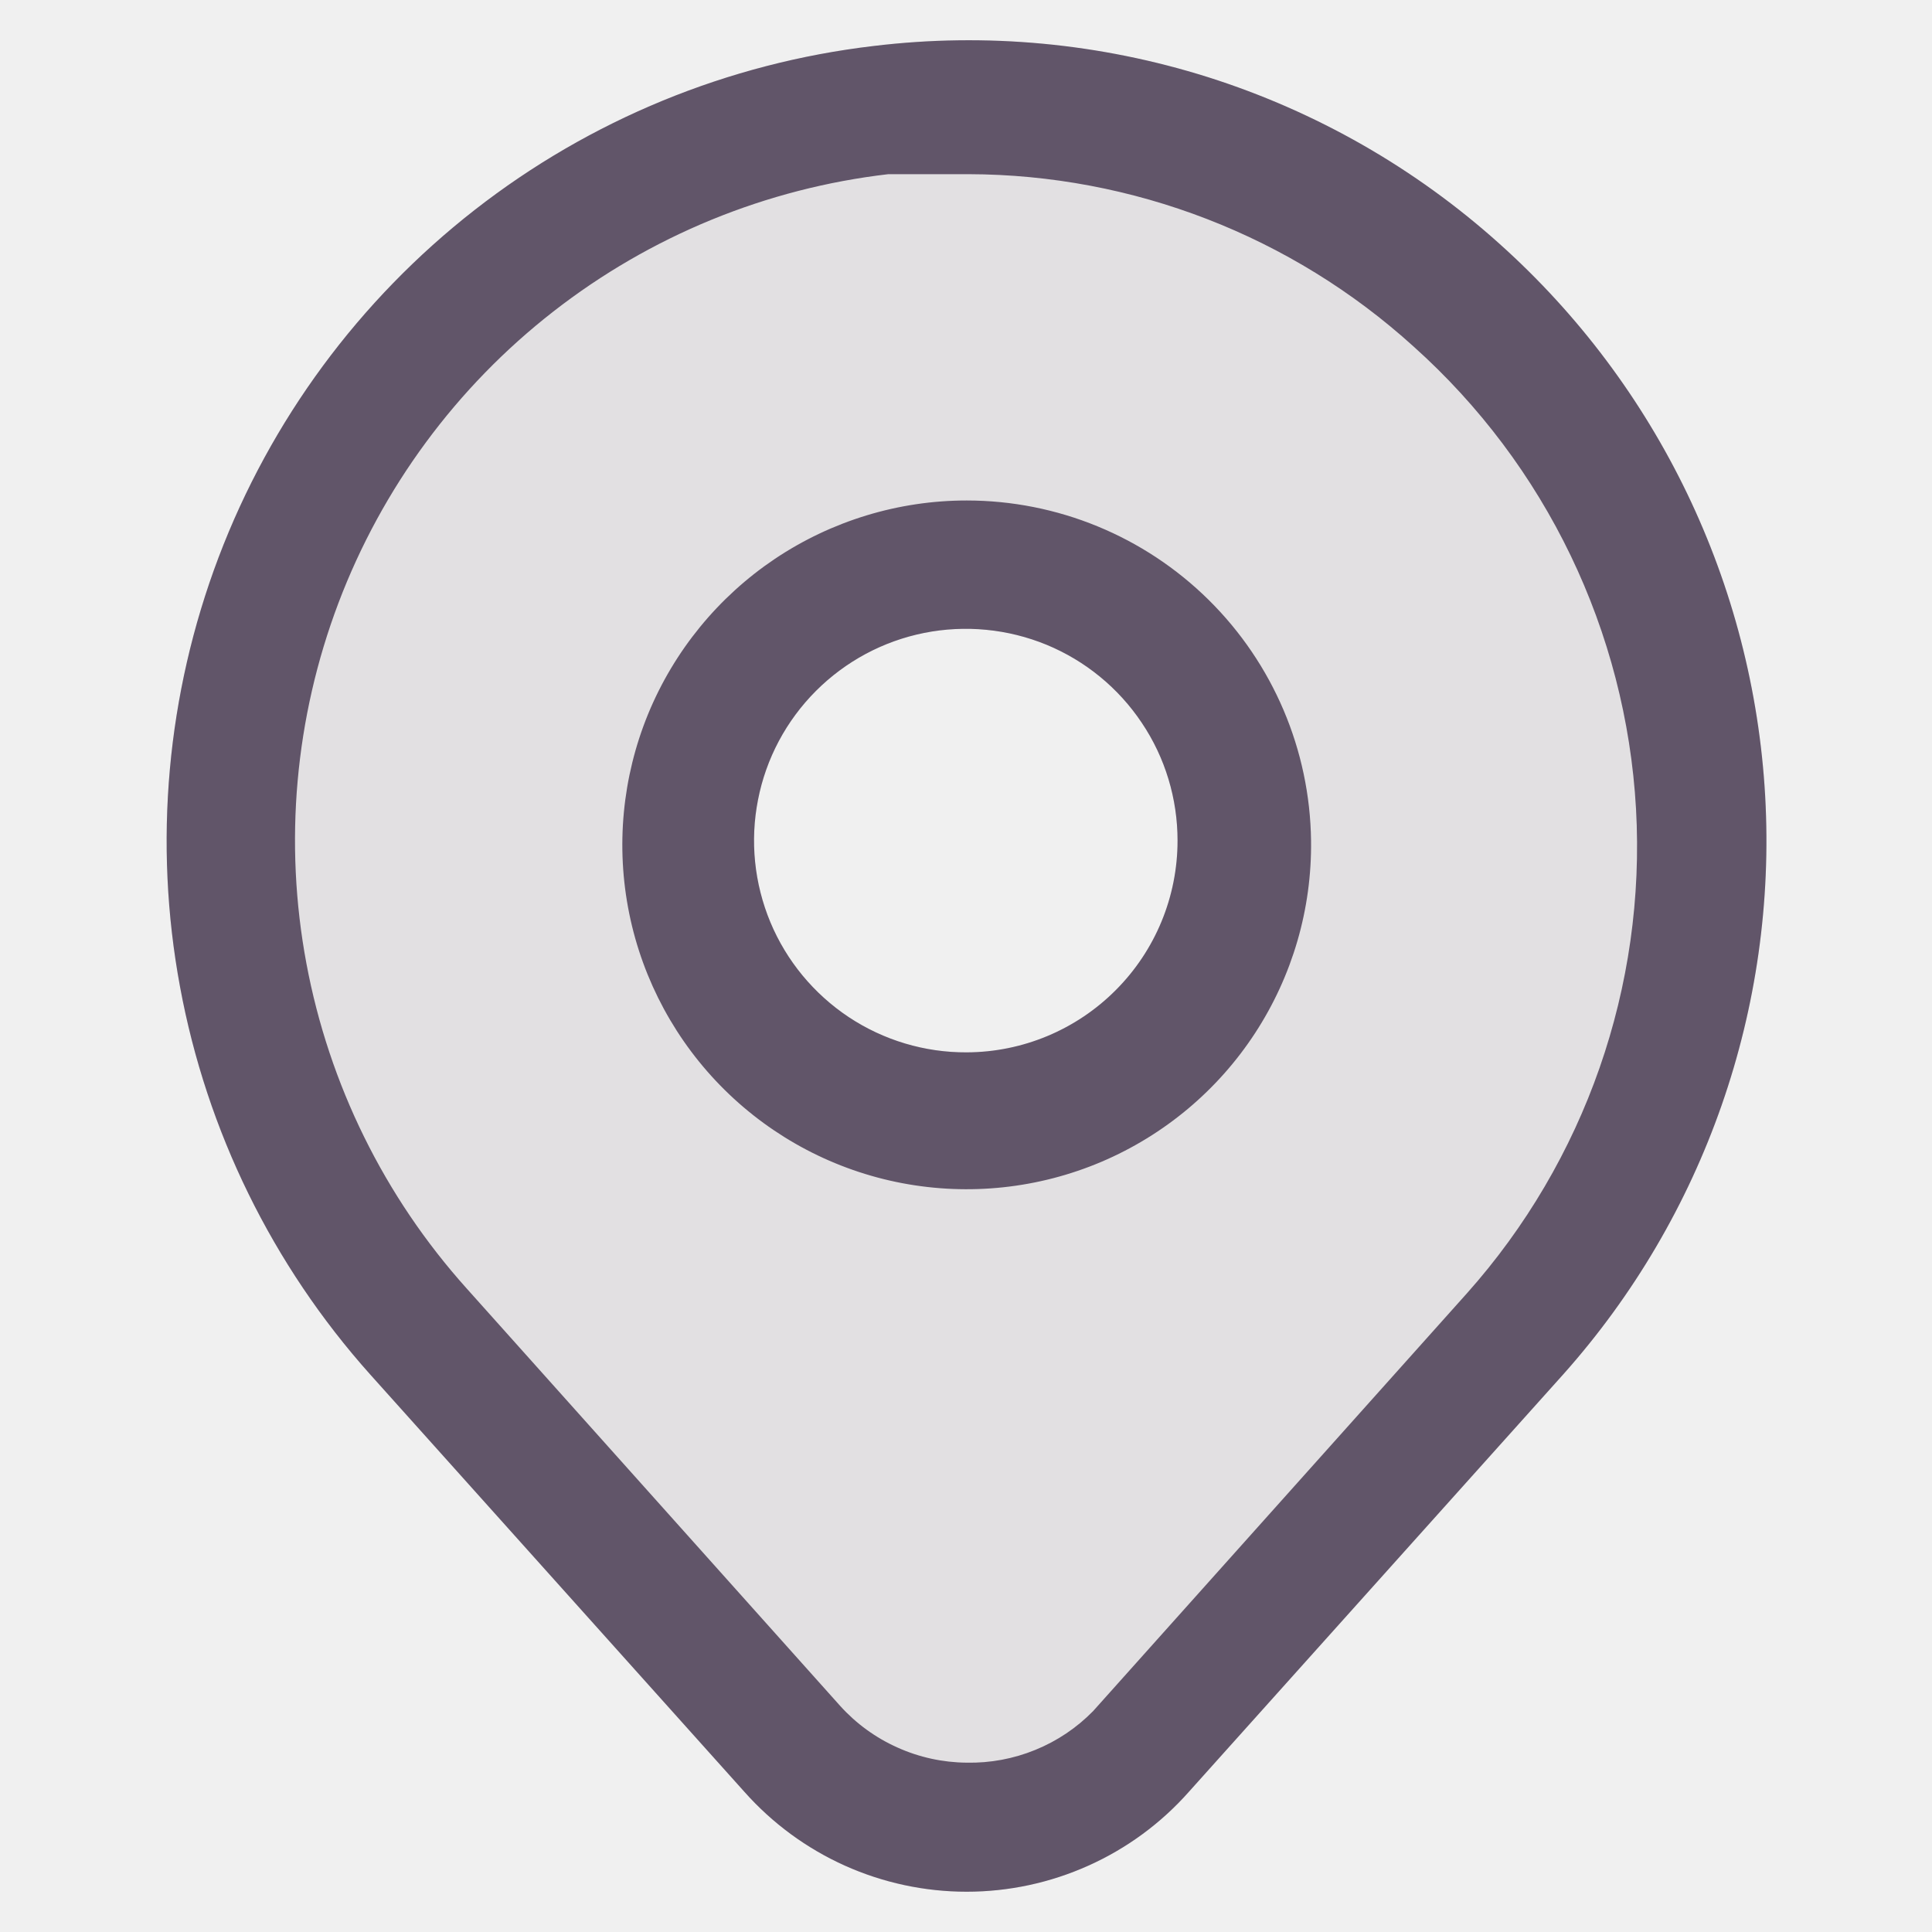
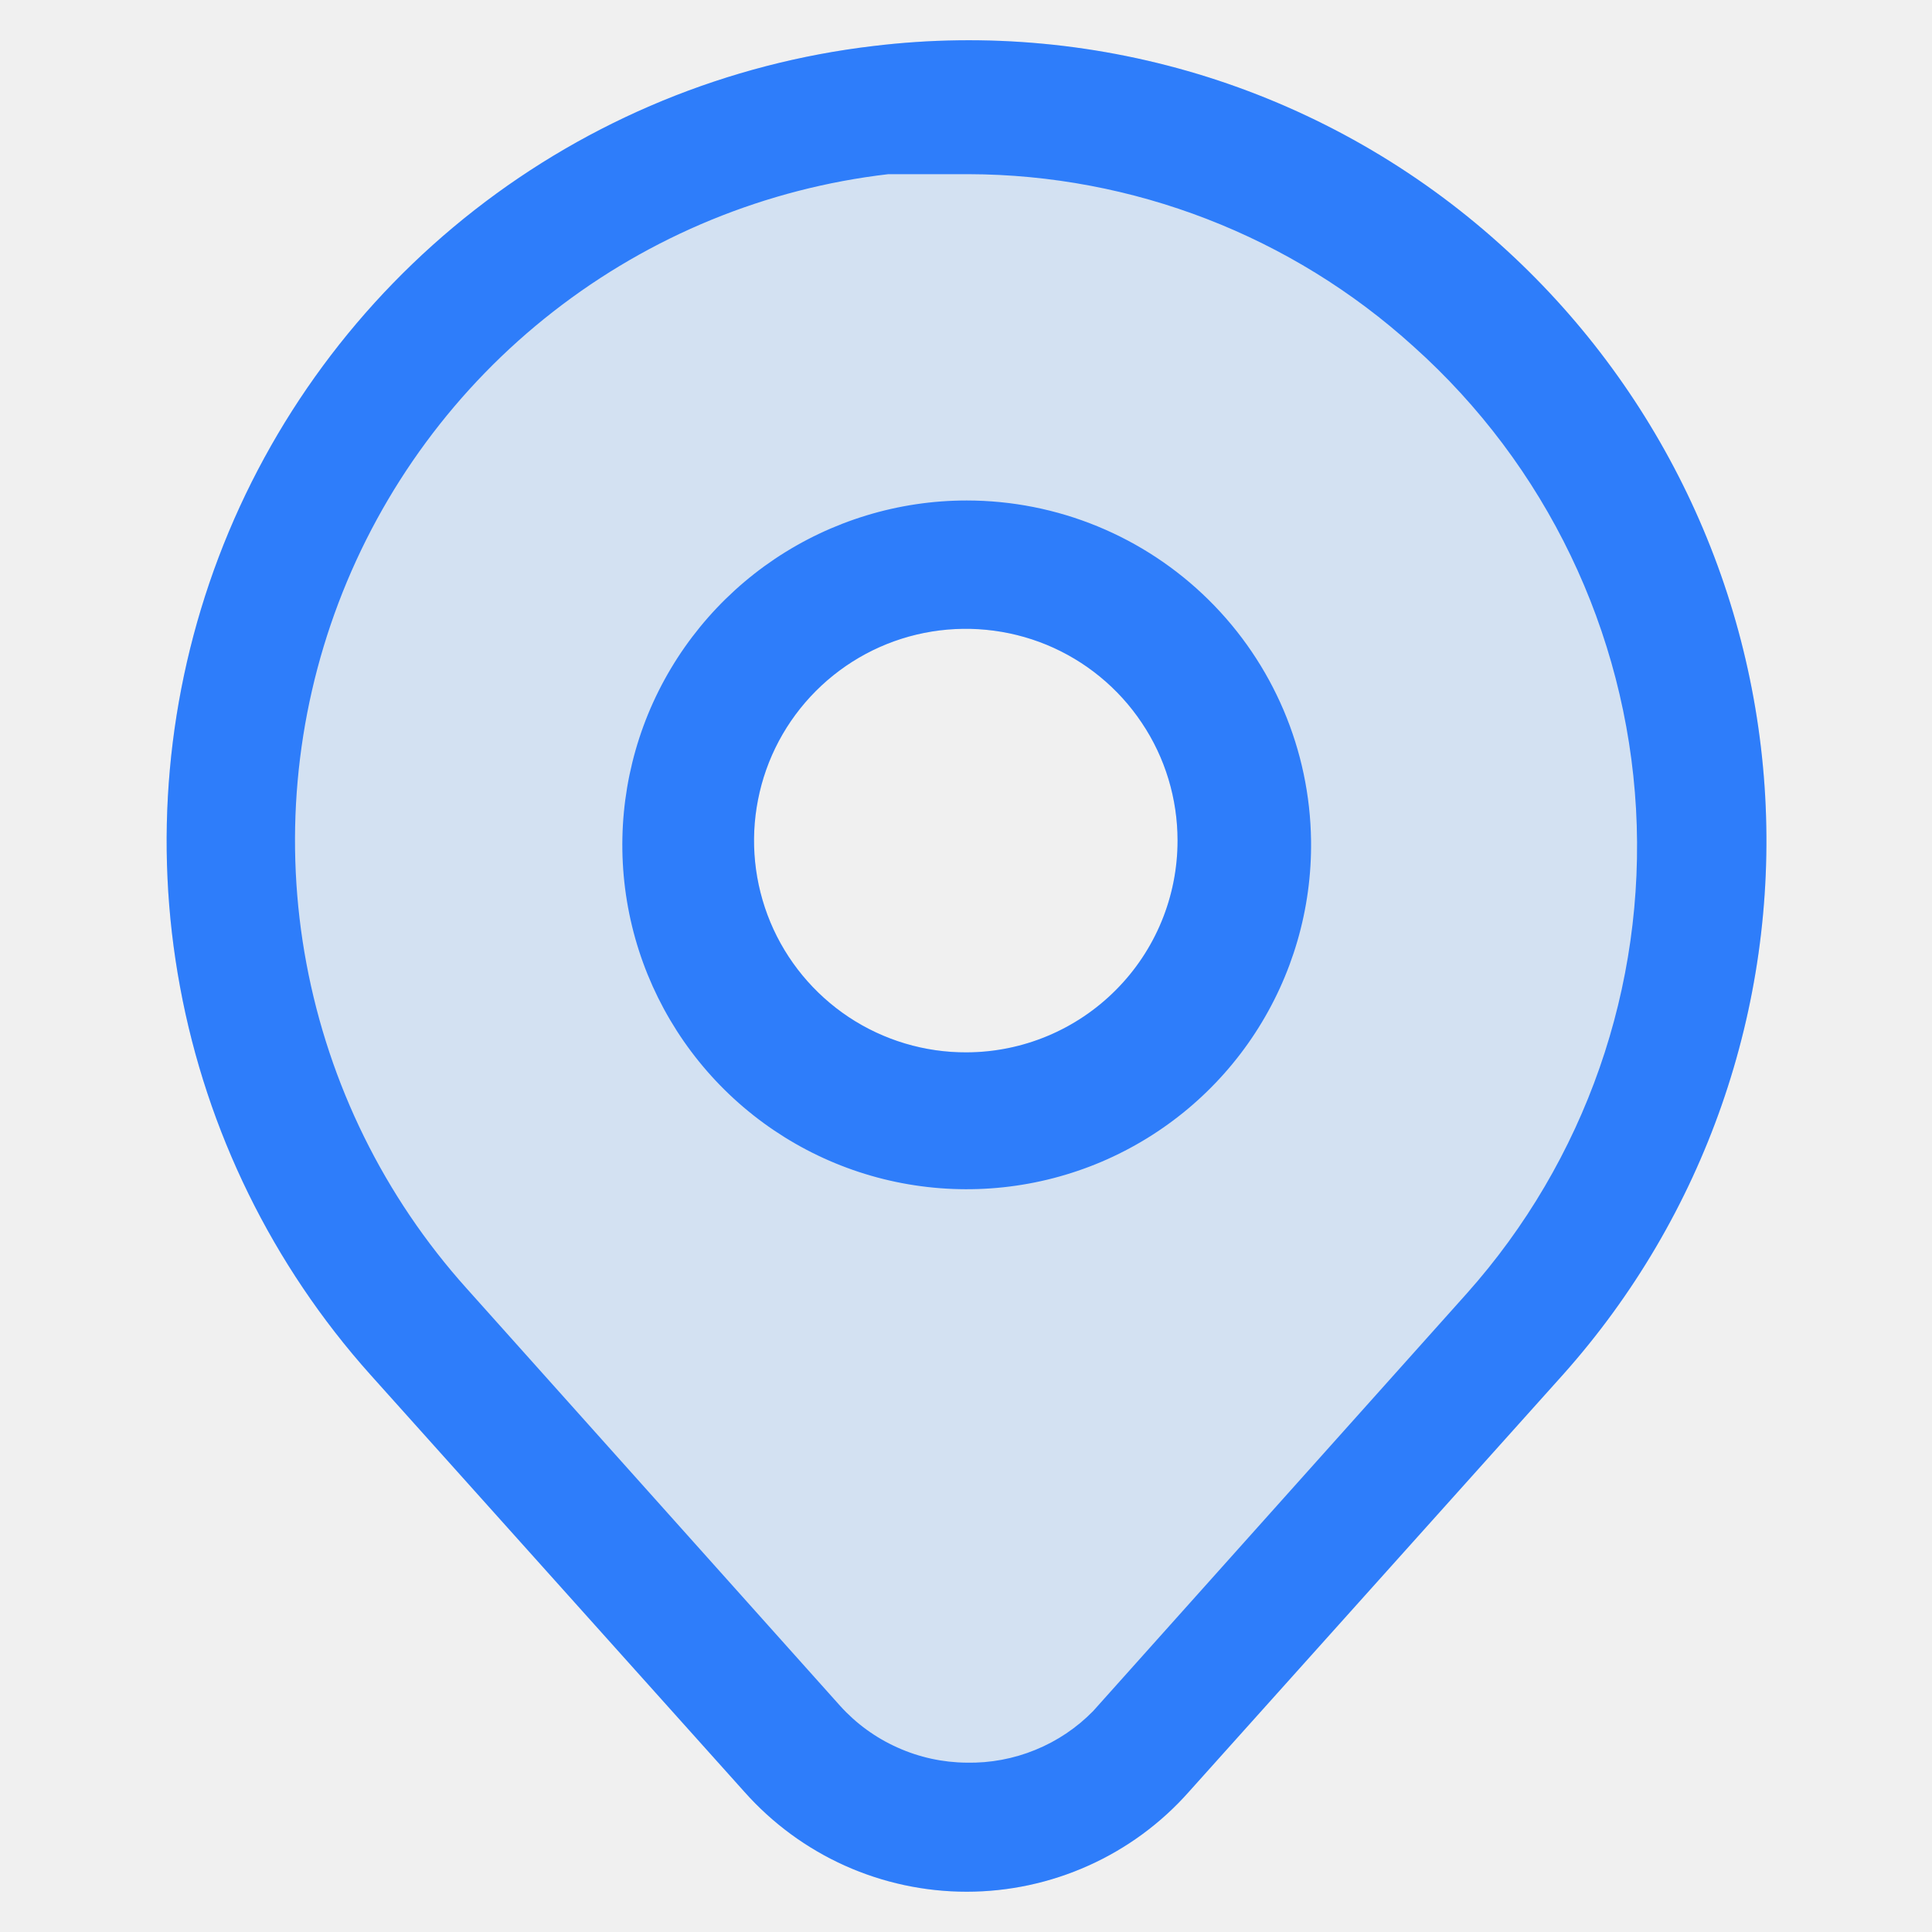
<svg xmlns="http://www.w3.org/2000/svg" width="20" height="20" viewBox="0 0 20 20" fill="none">
  <g clip-path="url(#clip0_11_4501)">
-     <path opacity="0.1" d="M15.524 2.525C14.652 1.741 13.623 1.153 12.506 0.799C11.388 0.446 10.208 0.335 9.044 0.476C7.538 0.653 6.109 1.24 4.913 2.174C3.718 3.107 2.801 4.35 2.263 5.769C1.726 7.187 1.587 8.726 1.864 10.217C2.14 11.709 2.82 13.096 3.831 14.227L7.707 18.55C7.996 18.875 8.35 19.135 8.746 19.313C9.143 19.491 9.572 19.583 10.007 19.583C10.441 19.583 10.871 19.491 11.267 19.313C11.664 19.135 12.018 18.875 12.306 18.55L16.183 14.227C17.645 12.587 18.396 10.434 18.273 8.24C18.149 6.046 17.16 3.991 15.524 2.525ZM10.007 10.894C9.573 10.896 9.148 10.769 8.786 10.529C8.425 10.289 8.142 9.947 7.975 9.547C7.808 9.146 7.763 8.705 7.847 8.279C7.93 7.853 8.138 7.462 8.445 7.154C8.751 6.847 9.141 6.637 9.567 6.552C9.992 6.467 10.434 6.51 10.835 6.675C11.236 6.841 11.579 7.122 11.82 7.483C12.062 7.843 12.19 8.268 12.19 8.702C12.19 9.282 11.961 9.838 11.551 10.249C11.142 10.66 10.587 10.892 10.007 10.894Z" fill="#615569" />
-     <path d="M15.524 2.525C14.652 1.741 13.623 1.153 12.506 0.799C11.388 0.446 10.208 0.335 9.044 0.476C7.538 0.653 6.109 1.24 4.913 2.174C3.718 3.107 2.801 4.35 2.263 5.769C1.726 7.187 1.587 8.726 1.864 10.217C2.14 11.709 2.82 13.096 3.831 14.227L7.707 18.55C7.996 18.875 8.35 19.135 8.746 19.313C9.143 19.491 9.572 19.583 10.007 19.583C10.441 19.583 10.871 19.491 11.267 19.313C11.664 19.135 12.018 18.875 12.306 18.55L16.183 14.227C17.645 12.587 18.396 10.434 18.273 8.24C18.149 6.046 17.16 3.991 15.524 2.525ZM10.007 18.247C9.76 18.245 9.516 18.192 9.29 18.09C9.064 17.989 8.862 17.842 8.697 17.659L4.829 13.336C3.979 12.389 3.406 11.226 3.172 9.974C2.938 8.723 3.053 7.432 3.504 6.241C3.955 5.051 4.724 4.007 5.728 3.225C6.732 2.442 7.931 1.95 9.196 1.803C9.472 1.803 9.748 1.803 10.025 1.803C11.728 1.807 13.37 2.442 14.632 3.586C16.004 4.814 16.832 6.536 16.936 8.373C17.039 10.211 16.41 12.015 15.185 13.389L11.317 17.712C11.147 17.886 10.943 18.023 10.717 18.115C10.492 18.207 10.25 18.252 10.007 18.247ZM10.007 5.181C9.3 5.181 8.609 5.392 8.022 5.785C7.435 6.179 6.978 6.738 6.709 7.392C6.441 8.046 6.373 8.765 6.514 9.458C6.655 10.151 6.999 10.786 7.502 11.283C8.005 11.78 8.645 12.116 9.339 12.248C10.034 12.38 10.752 12.303 11.402 12.027C12.053 11.75 12.607 11.286 12.993 10.694C13.379 10.102 13.581 9.409 13.572 8.702C13.56 7.764 13.179 6.869 12.512 6.21C11.845 5.551 10.945 5.181 10.007 5.181ZM10.007 10.894C9.573 10.896 9.148 10.769 8.786 10.529C8.425 10.289 8.142 9.947 7.975 9.547C7.808 9.146 7.763 8.705 7.847 8.279C7.93 7.853 8.138 7.462 8.445 7.154C8.751 6.847 9.141 6.637 9.567 6.552C9.992 6.467 10.434 6.51 10.835 6.675C11.236 6.841 11.579 7.122 11.82 7.483C12.062 7.843 12.19 8.268 12.19 8.702C12.19 9.282 11.961 9.838 11.551 10.249C11.142 10.66 10.587 10.892 10.007 10.894Z" fill="#615569" />
+     <path opacity="0.2" d="M15.524 2.525C14.652 1.741 13.623 1.153 12.506 0.799C11.388 0.446 10.208 0.335 9.044 0.476C7.538 0.653 6.109 1.24 4.913 2.174C3.718 3.107 2.801 4.35 2.263 5.769C1.726 7.187 1.587 8.726 1.864 10.217C2.14 11.709 2.82 13.096 3.831 14.227L7.707 18.55C7.996 18.875 8.35 19.135 8.746 19.313C9.143 19.491 9.572 19.583 10.007 19.583C10.441 19.583 10.871 19.491 11.267 19.313C11.664 19.135 12.018 18.875 12.306 18.55L16.183 14.227C17.645 12.587 18.396 10.434 18.273 8.24C18.149 6.046 17.16 3.991 15.524 2.525ZM10.007 10.894C9.573 10.896 9.148 10.769 8.786 10.529C8.425 10.289 8.142 9.947 7.975 9.547C7.808 9.146 7.763 8.705 7.847 8.279C7.93 7.853 8.138 7.462 8.445 7.154C8.751 6.847 9.141 6.637 9.567 6.552C9.992 6.467 10.434 6.51 10.835 6.675C11.236 6.841 11.579 7.122 11.82 7.483C12.062 7.843 12.19 8.268 12.19 8.702C12.19 9.282 11.961 9.838 11.551 10.249C11.142 10.66 10.587 10.892 10.007 10.894Z" fill="#60A5FA" />
+     <path d="M15.524 2.525C14.652 1.741 13.623 1.153 12.506 0.799C11.388 0.446 10.208 0.335 9.044 0.476C7.538 0.653 6.109 1.24 4.913 2.174C3.718 3.107 2.801 4.35 2.263 5.769C1.726 7.187 1.587 8.726 1.864 10.217C2.14 11.709 2.82 13.096 3.831 14.227L7.707 18.55C7.996 18.875 8.35 19.135 8.746 19.313C9.143 19.491 9.572 19.583 10.007 19.583C10.441 19.583 10.871 19.491 11.267 19.313C11.664 19.135 12.018 18.875 12.306 18.55L16.183 14.227C17.645 12.587 18.396 10.434 18.273 8.24C18.149 6.046 17.16 3.991 15.524 2.525ZM10.007 18.247C9.76 18.245 9.516 18.192 9.29 18.09C9.064 17.989 8.862 17.842 8.697 17.659L4.829 13.336C3.979 12.389 3.406 11.226 3.172 9.974C2.938 8.723 3.053 7.432 3.504 6.241C3.955 5.051 4.724 4.007 5.728 3.225C6.732 2.442 7.931 1.95 9.196 1.803C9.472 1.803 9.748 1.803 10.025 1.803C11.728 1.807 13.37 2.442 14.632 3.586C16.004 4.814 16.832 6.536 16.936 8.373C17.039 10.211 16.41 12.015 15.185 13.389L11.317 17.712C11.147 17.886 10.943 18.023 10.717 18.115C10.492 18.207 10.25 18.252 10.007 18.247ZM10.007 5.181C9.3 5.181 8.609 5.392 8.022 5.785C7.435 6.179 6.978 6.738 6.709 7.392C6.441 8.046 6.373 8.765 6.514 9.458C6.655 10.151 6.999 10.786 7.502 11.283C8.005 11.78 8.645 12.116 9.339 12.248C10.034 12.38 10.752 12.303 11.402 12.027C12.053 11.75 12.607 11.286 12.993 10.694C13.379 10.102 13.581 9.409 13.572 8.702C13.56 7.764 13.179 6.869 12.512 6.21C11.845 5.551 10.945 5.181 10.007 5.181ZM10.007 10.894C9.573 10.896 9.148 10.769 8.786 10.529C8.425 10.289 8.142 9.947 7.975 9.547C7.808 9.146 7.763 8.705 7.847 8.279C7.93 7.853 8.138 7.462 8.445 7.154C8.751 6.847 9.141 6.637 9.567 6.552C9.992 6.467 10.434 6.51 10.835 6.675C11.236 6.841 11.579 7.122 11.82 7.483C12.062 7.843 12.19 8.268 12.19 8.702C12.19 9.282 11.961 9.838 11.551 10.249C11.142 10.66 10.587 10.892 10.007 10.894Z" fill="#2E7DFA" />
  </g>
  <defs>
    <clipPath id="clip0_11_4501">
      <rect width="20" height="20" fill="white" />
    </clipPath>
  </defs>
</svg>
